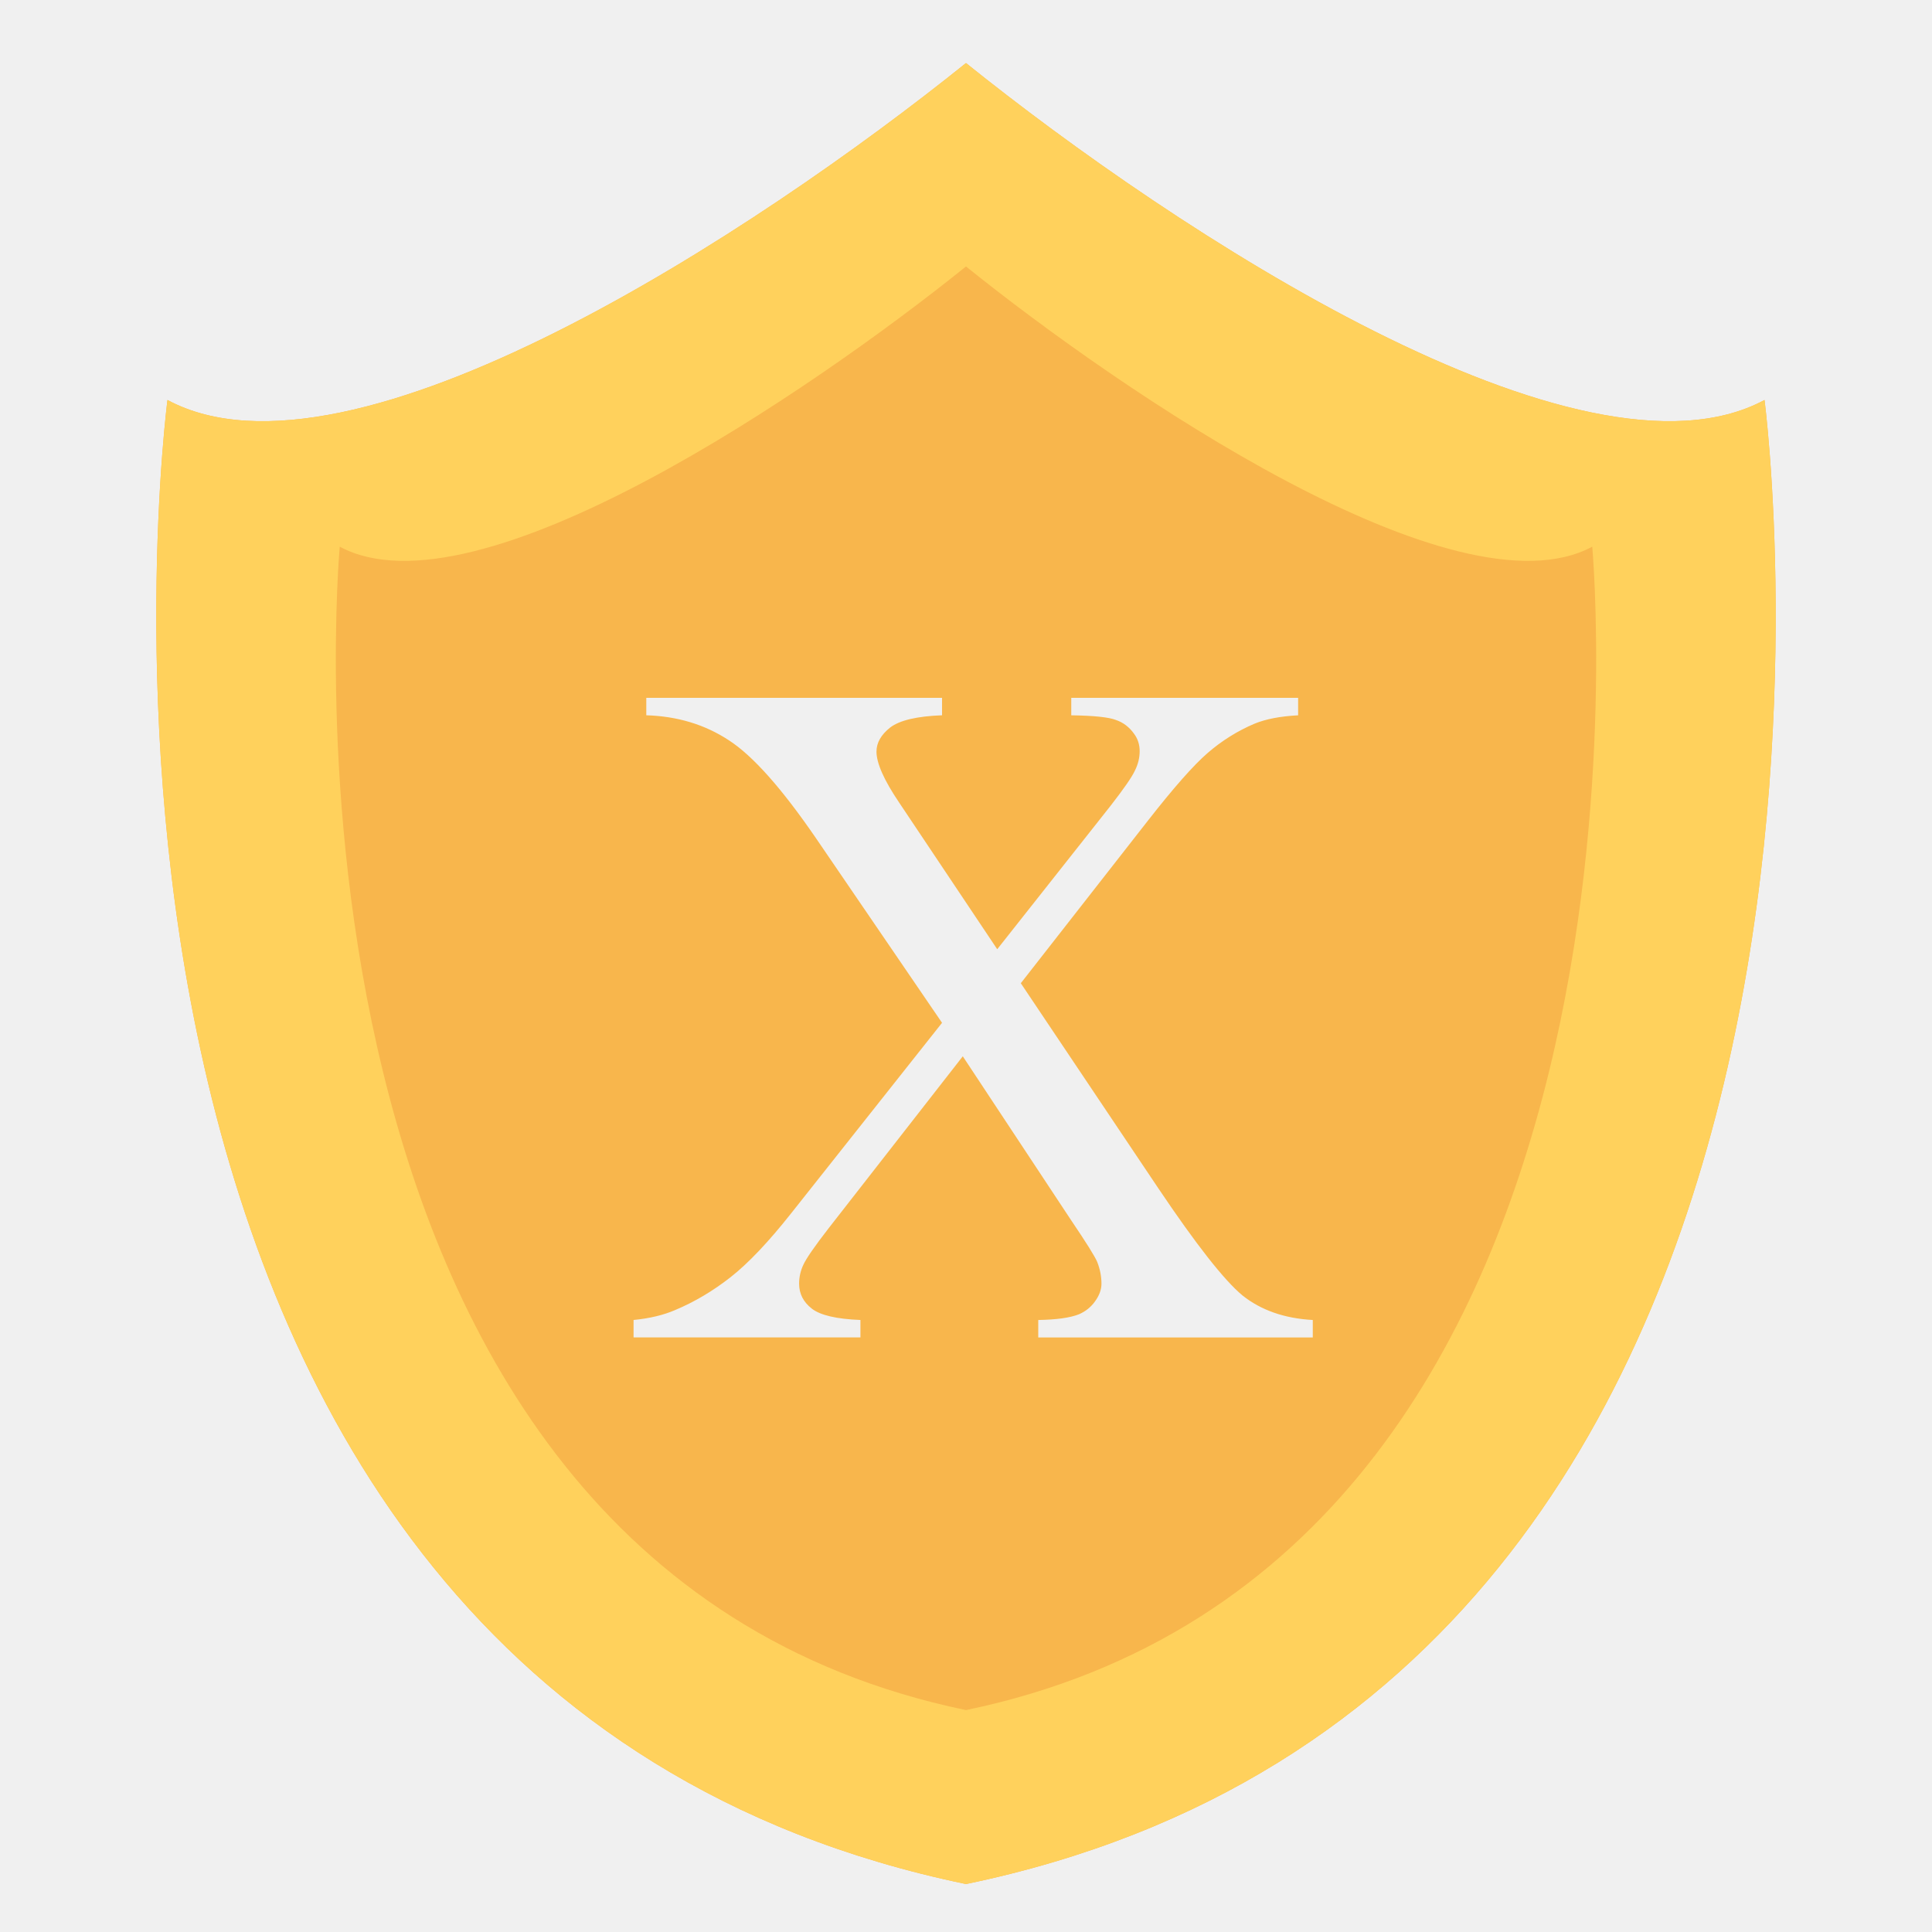
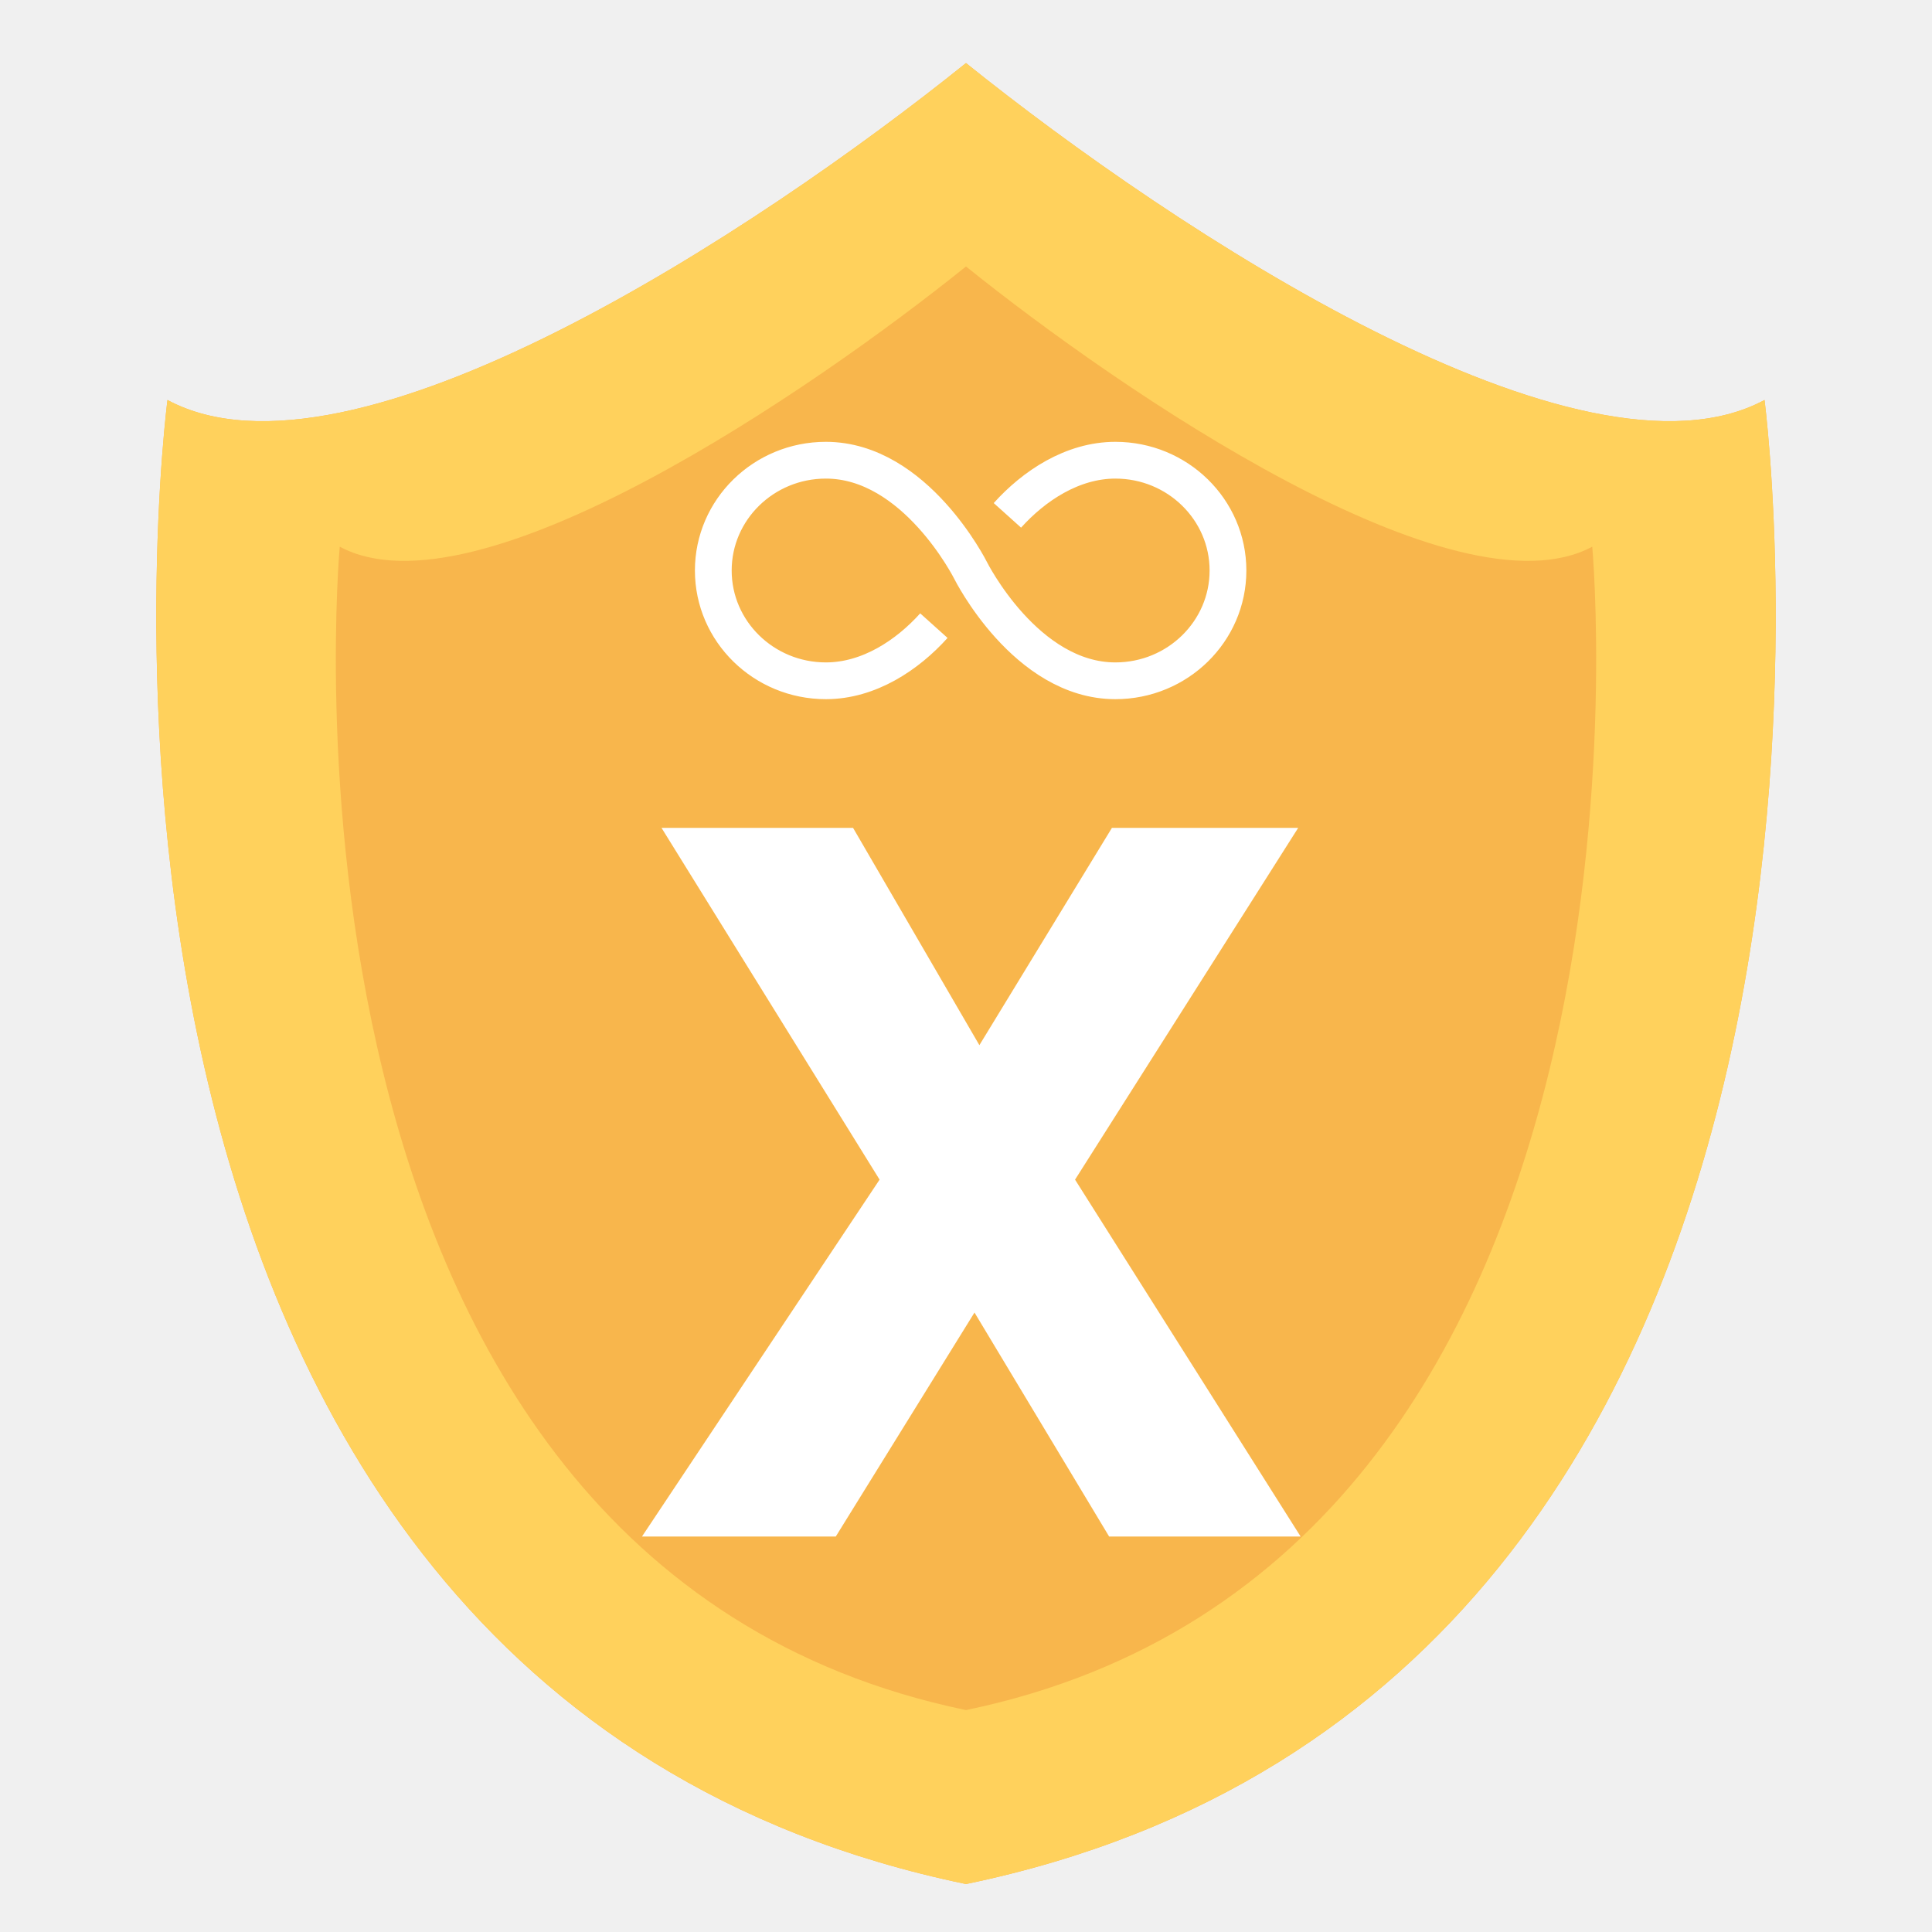
- <svg xmlns="http://www.w3.org/2000/svg" width="128" height="128">
-   <defs>
-     <mask id="exchangeXCutout" maskUnits="userSpaceOnUse">
-       <rect width="128" height="128" fill="white" />
-       <path d="m 67.631,65.141 9.094,13.562 q 3.781,5.625 5.594,7.125 1.844,1.469 4.656,1.625 v 1.156 h -18.188 v -1.156 q 1.812,-0.031 2.688,-0.375 0.656,-0.281 1.062,-0.844 0.438,-0.594 0.438,-1.188 0,-0.719 -0.281,-1.438 -0.219,-0.531 -1.719,-2.75 l -7.188,-10.875 -8.875,11.375 q -1.406,1.812 -1.688,2.438 -0.281,0.594 -0.281,1.25 0,1 0.844,1.656 0.844,0.656 3.219,0.75 v 1.156 H 41.975 v -1.156 q 1.594,-0.156 2.75,-0.656 1.938,-0.812 3.688,-2.188 1.75,-1.375 4,-4.219 l 10,-12.625 -8.344,-12.219 q -3.406,-4.969 -5.781,-6.5 -2.375,-1.562 -5.469,-1.656 v -1.156 h 19.594 v 1.156 q -2.5,0.094 -3.438,0.812 -0.906,0.719 -0.906,1.594 0,1.156 1.5,3.375 l 6.5,9.719 7.531,-9.531 q 1.312,-1.688 1.594,-2.312 0.312,-0.625 0.312,-1.281 0,-0.656 -0.375,-1.156 -0.469,-0.656 -1.188,-0.906 -0.719,-0.281 -2.969,-0.312 v -1.156 h 15.031 v 1.156 q -1.781,0.094 -2.906,0.562 -1.688,0.719 -3.094,1.938 -1.406,1.219 -3.969,4.5 z" />
-     </mask>
-   </defs>
-   <path d="M64 4.178c-13.791 11.089-40.749 28.859-52.904 22.322            0 0-11.129 85.029 52.904 98.323            64.033-13.294 52.904-98.323 52.904-98.323            -12.153 6.535-39.112-11.232-52.904-22.322z" fill="#f8b64c" mask="url(#exchangeXCutout)" />
-   <path d="M64 4.178c-13.791 11.089-40.749 28.859-52.904 22.322            0 0-11.129 85.029 52.904 98.323            64.033-13.294 52.904-98.323 52.904-98.323            -12.153 6.535-39.112-11.232-52.904-22.322            M64 17.655c10.264 8.253 32.446 23.427 41.49 18.564            0 0 6.164 67.184-41.49 77.078            -47.654-9.894-41.49-77.078-41.49-77.078            9.046 4.865 31.227-10.312 41.49-18.564z" fill="#ffd15c" mask="url(#exchangeXCutout)" />
+ <svg xmlns="http://www.w3.org/2000/svg" width="128" height="128" version="1.1" xml:space="preserve">
+   <path d="m64 4.178c-13.791 11.089-40.749 28.859-52.904 22.322 0 0-11.129 85.029 52.904 98.323 64.033-13.294 52.904-98.323 52.904-98.323-12.153 6.535-39.112-11.232-52.904-22.322z" fill="#f8b64c" />
+   <path d="m64 4.178c-13.791 11.089-40.749 28.859-52.904 22.322 0 0-11.129 85.029 52.904 98.323 64.033-13.294 52.904-98.323 52.904-98.323-12.153 6.535-39.112-11.232-52.904-22.322zm0 13.477c10.264 8.253 32.446 23.427 41.49 18.564 0 0 6.164 67.184-41.49 77.078-47.654-9.894-41.49-77.078-41.49-77.078 9.046 4.865 31.227-10.312 41.49-18.564z" fill="#ffd15c" />
+   <path transform="matrix(.076114 0 0 .076114 44.822 18.312)" d="m256 256s-48-96-126-96c-54.12 0-98 43-98 96s43.88 96 98 96c37.51 0 71-22.41 94-48m32-48s48 96 126 96c54.12 0 98-43 98-96s-43.88-96-98-96c-37.51 0-71 22.41-94 48" fill="none" stroke="#fff" stroke-miterlimit="10" stroke-width="32" />
+   <path d="m80.992 98.946h-5.896l-9.491-15.79q-0.431-0.719-0.949-2.042h-0.115q-0.288 0.662-0.978 2.042l-9.779 15.79h-5.925l13.806-20.737-12.713-20.507h5.925l8.427 14.496q0.834 1.438 1.467 2.876h0.115q0.92-1.898 1.611-2.991l8.772-14.381h5.551l-12.971 20.449z" fill="none" stroke="#fff" stroke-width="5.705" aria-label="X" />
</svg>
